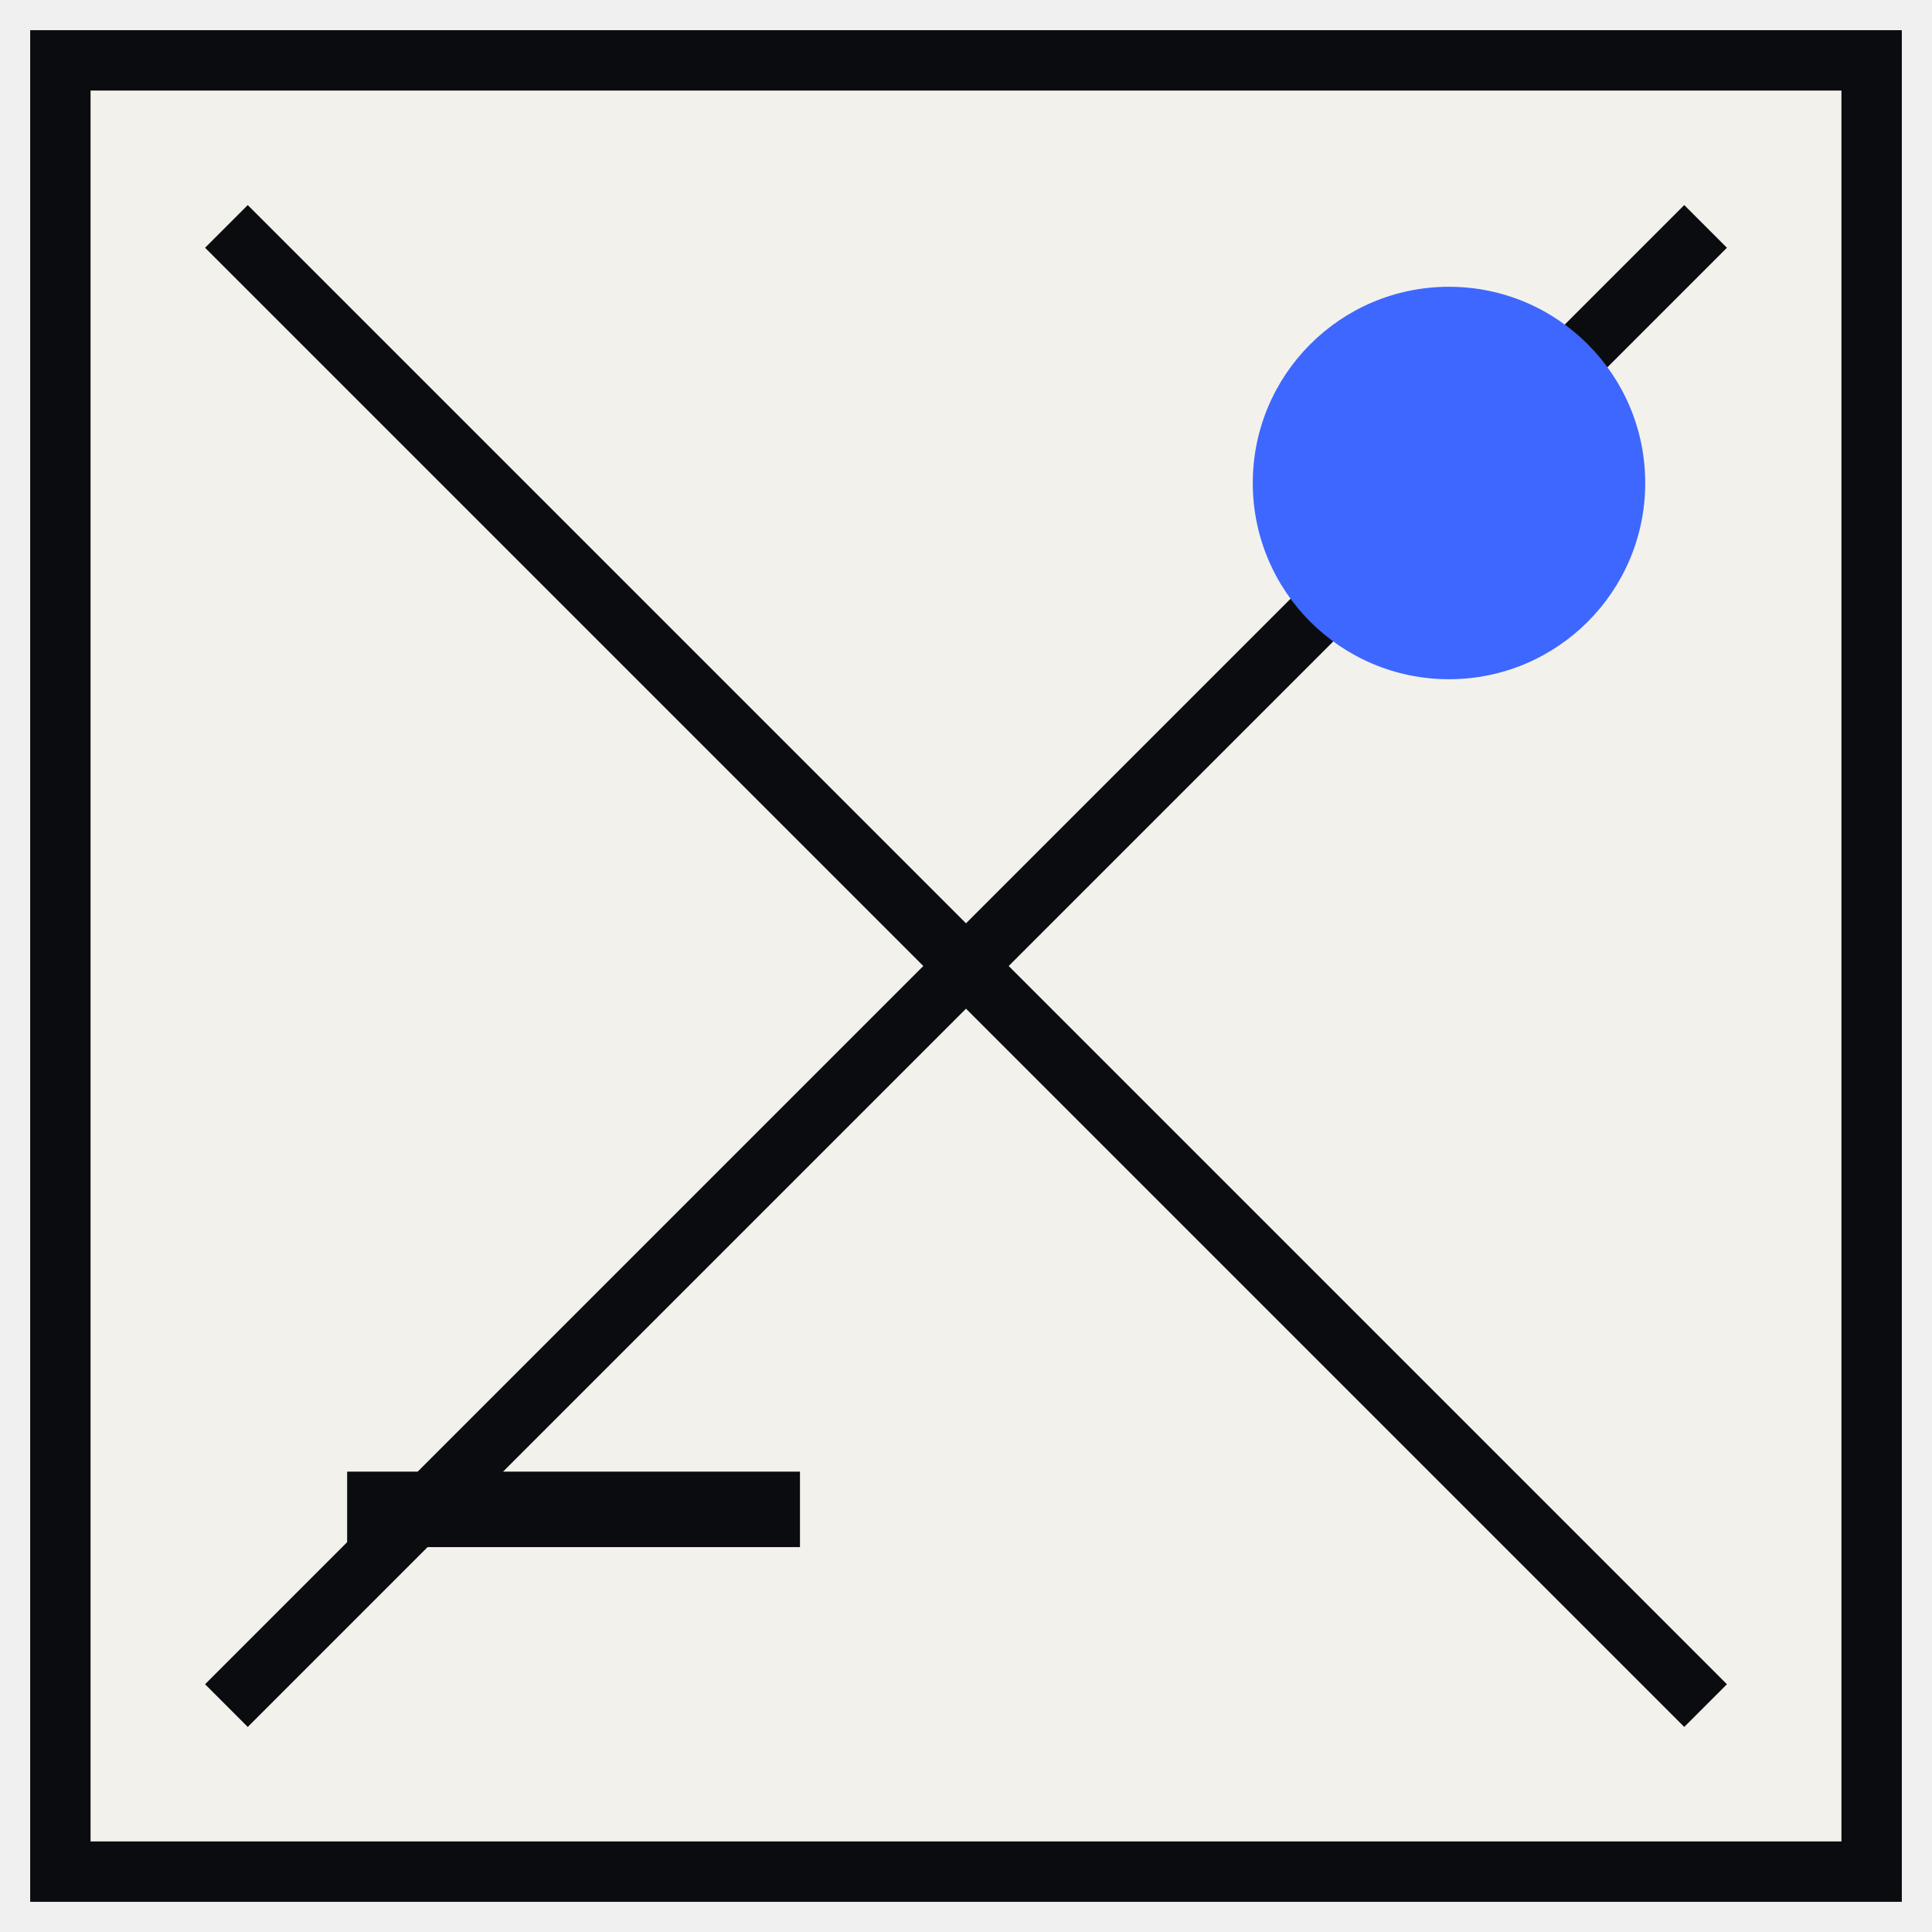
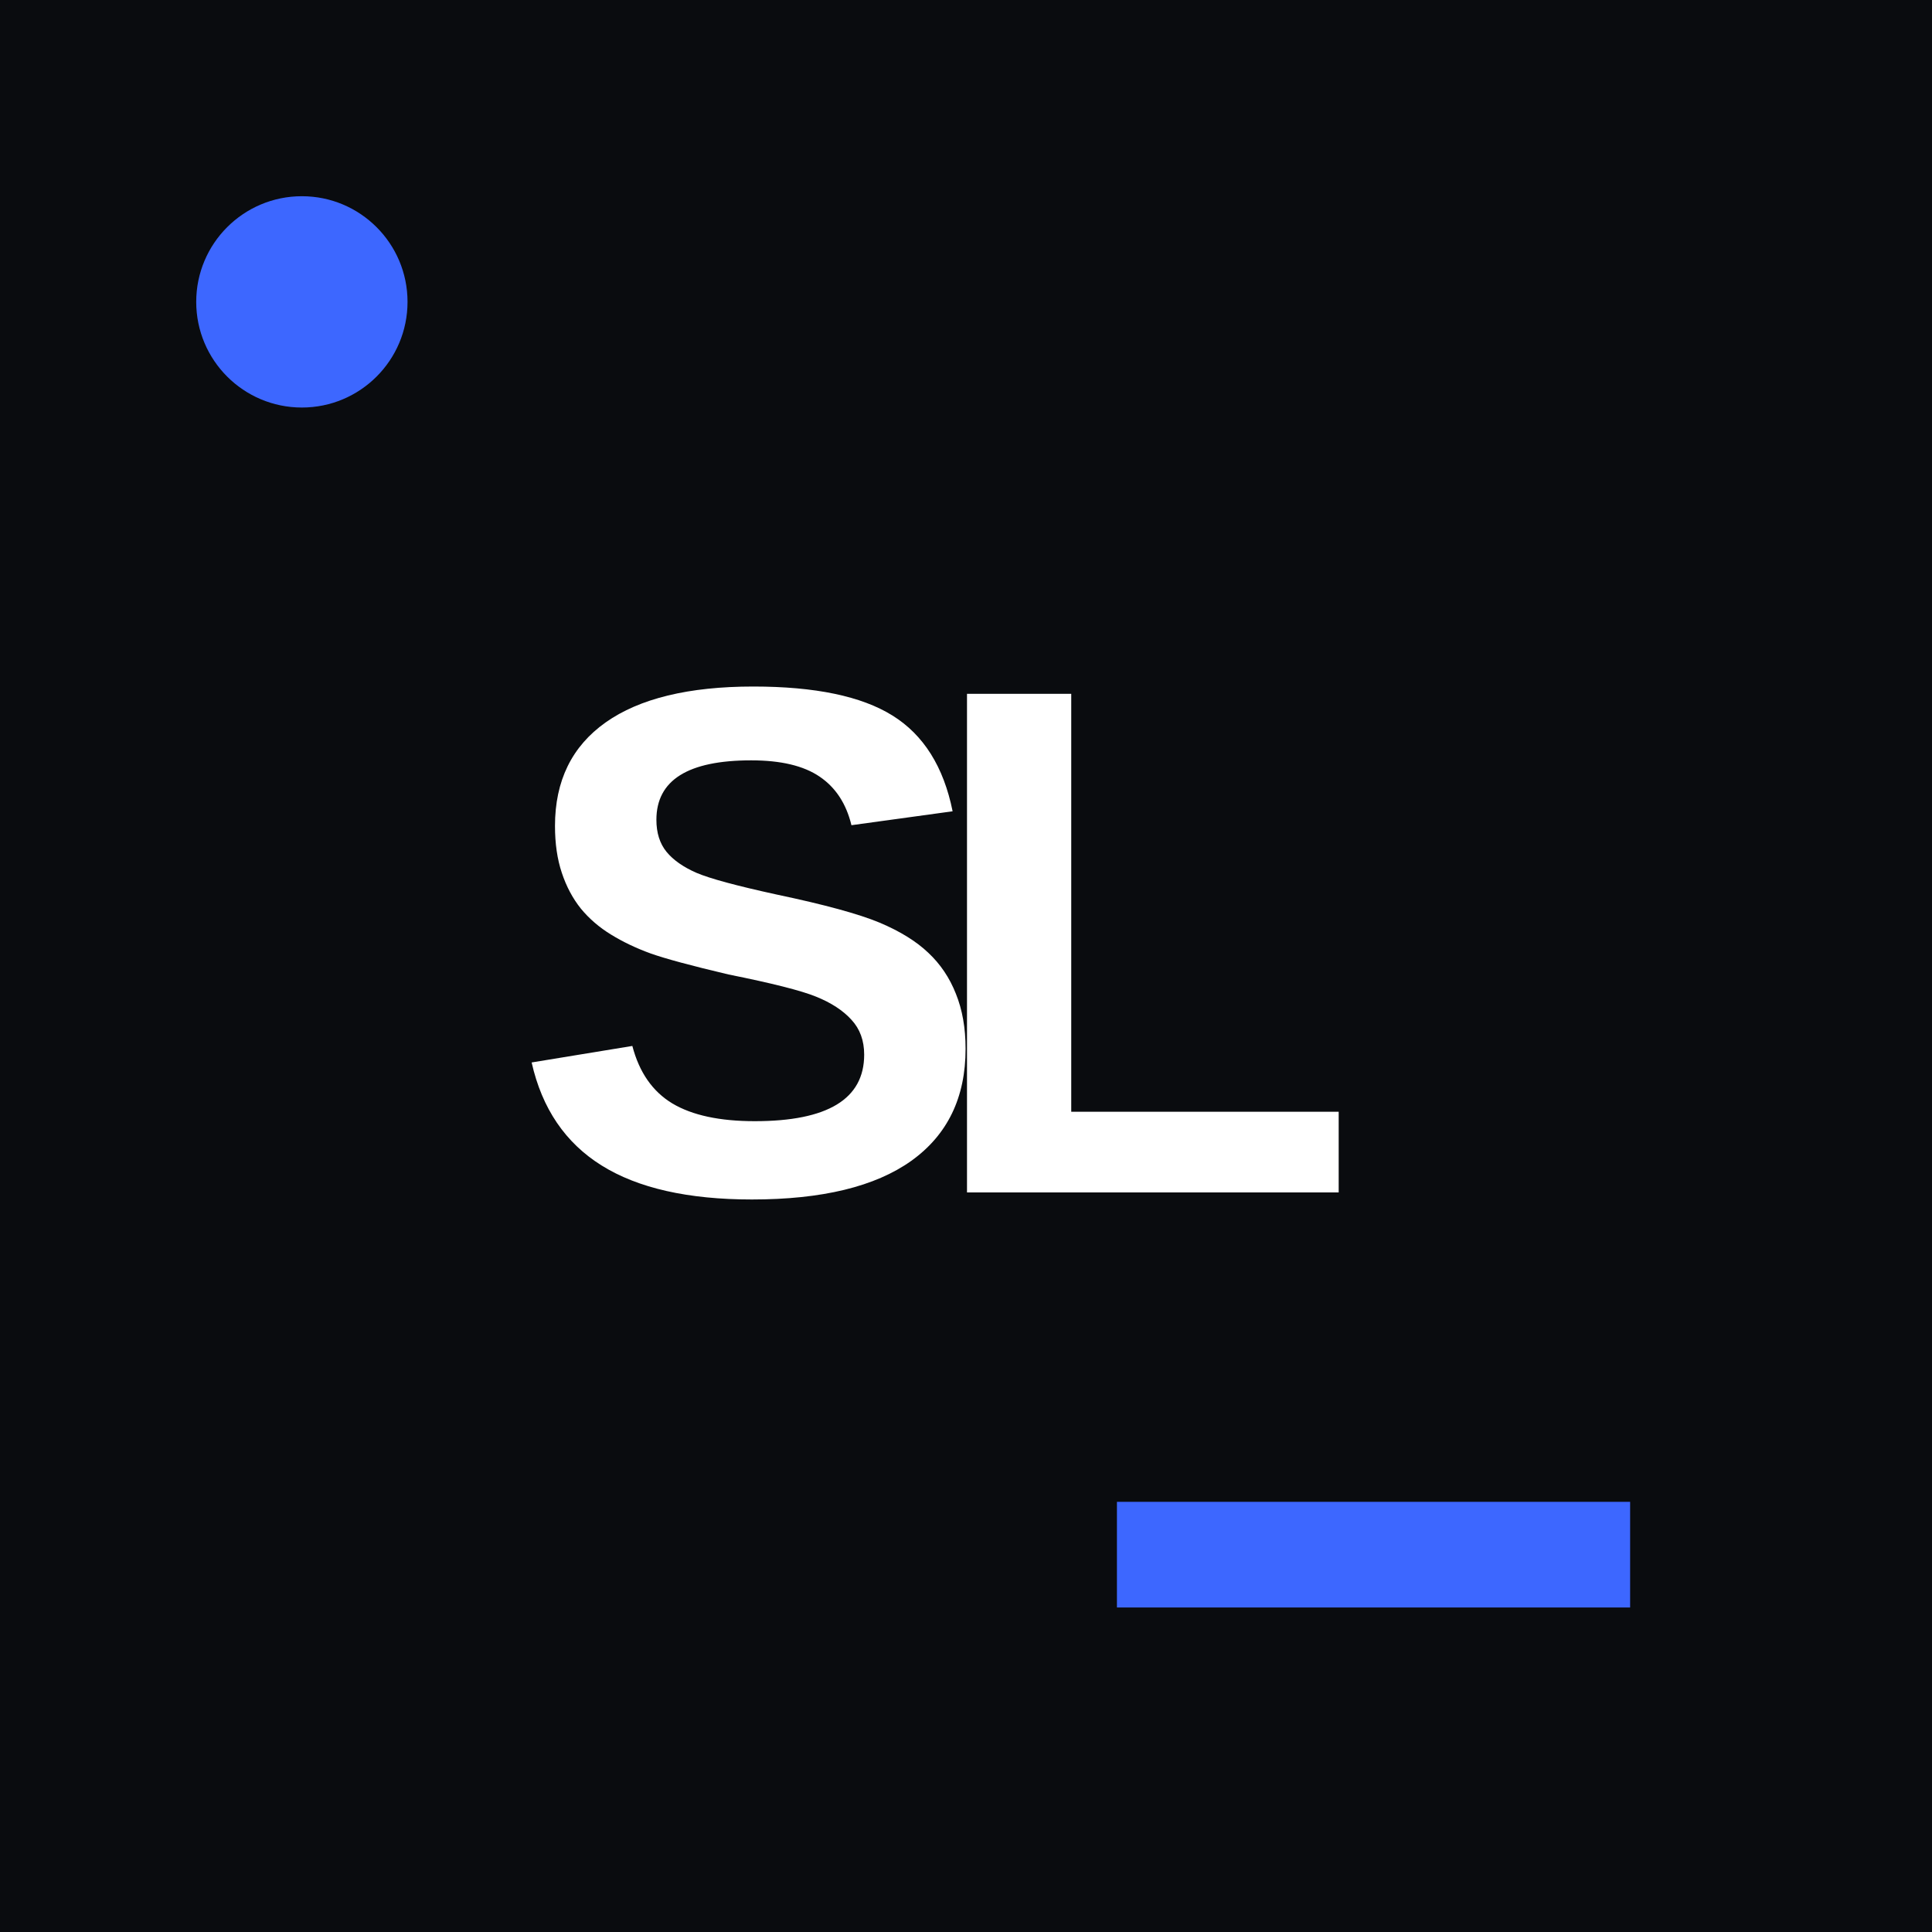
<svg xmlns="http://www.w3.org/2000/svg" viewBox="0 0 128 128" role="img" aria-labelledby="title">
-   <rect x="4" y="4" width="120" height="120" fill="#f3f1eb" stroke="#0a0c0f" stroke-width="4" />
-   <path d="M15 113 113 15M15 15l98 98" stroke="#0a0c0f" stroke-width="4" />
-   <circle cx="96" cy="32" r="13" fill="#3d67ff" />
-   <path d="M23 100h30" stroke="#0a0c0f" stroke-width="5" />
+   <rect width="128" height="128" fill="#0a0c0f" />
+   <circle cx="20" cy="20" r="7" fill="#3d67ff" />
+   <text x="62" y="79" text-anchor="middle" fill="#fff" font-family="Helvetica Neue,Arial,sans-serif" font-size="48" font-weight="700" letter-spacing="-5">SL</text>
+   <path d="M74 103h34" stroke="#3d67ff" stroke-width="7" />
</svg>
